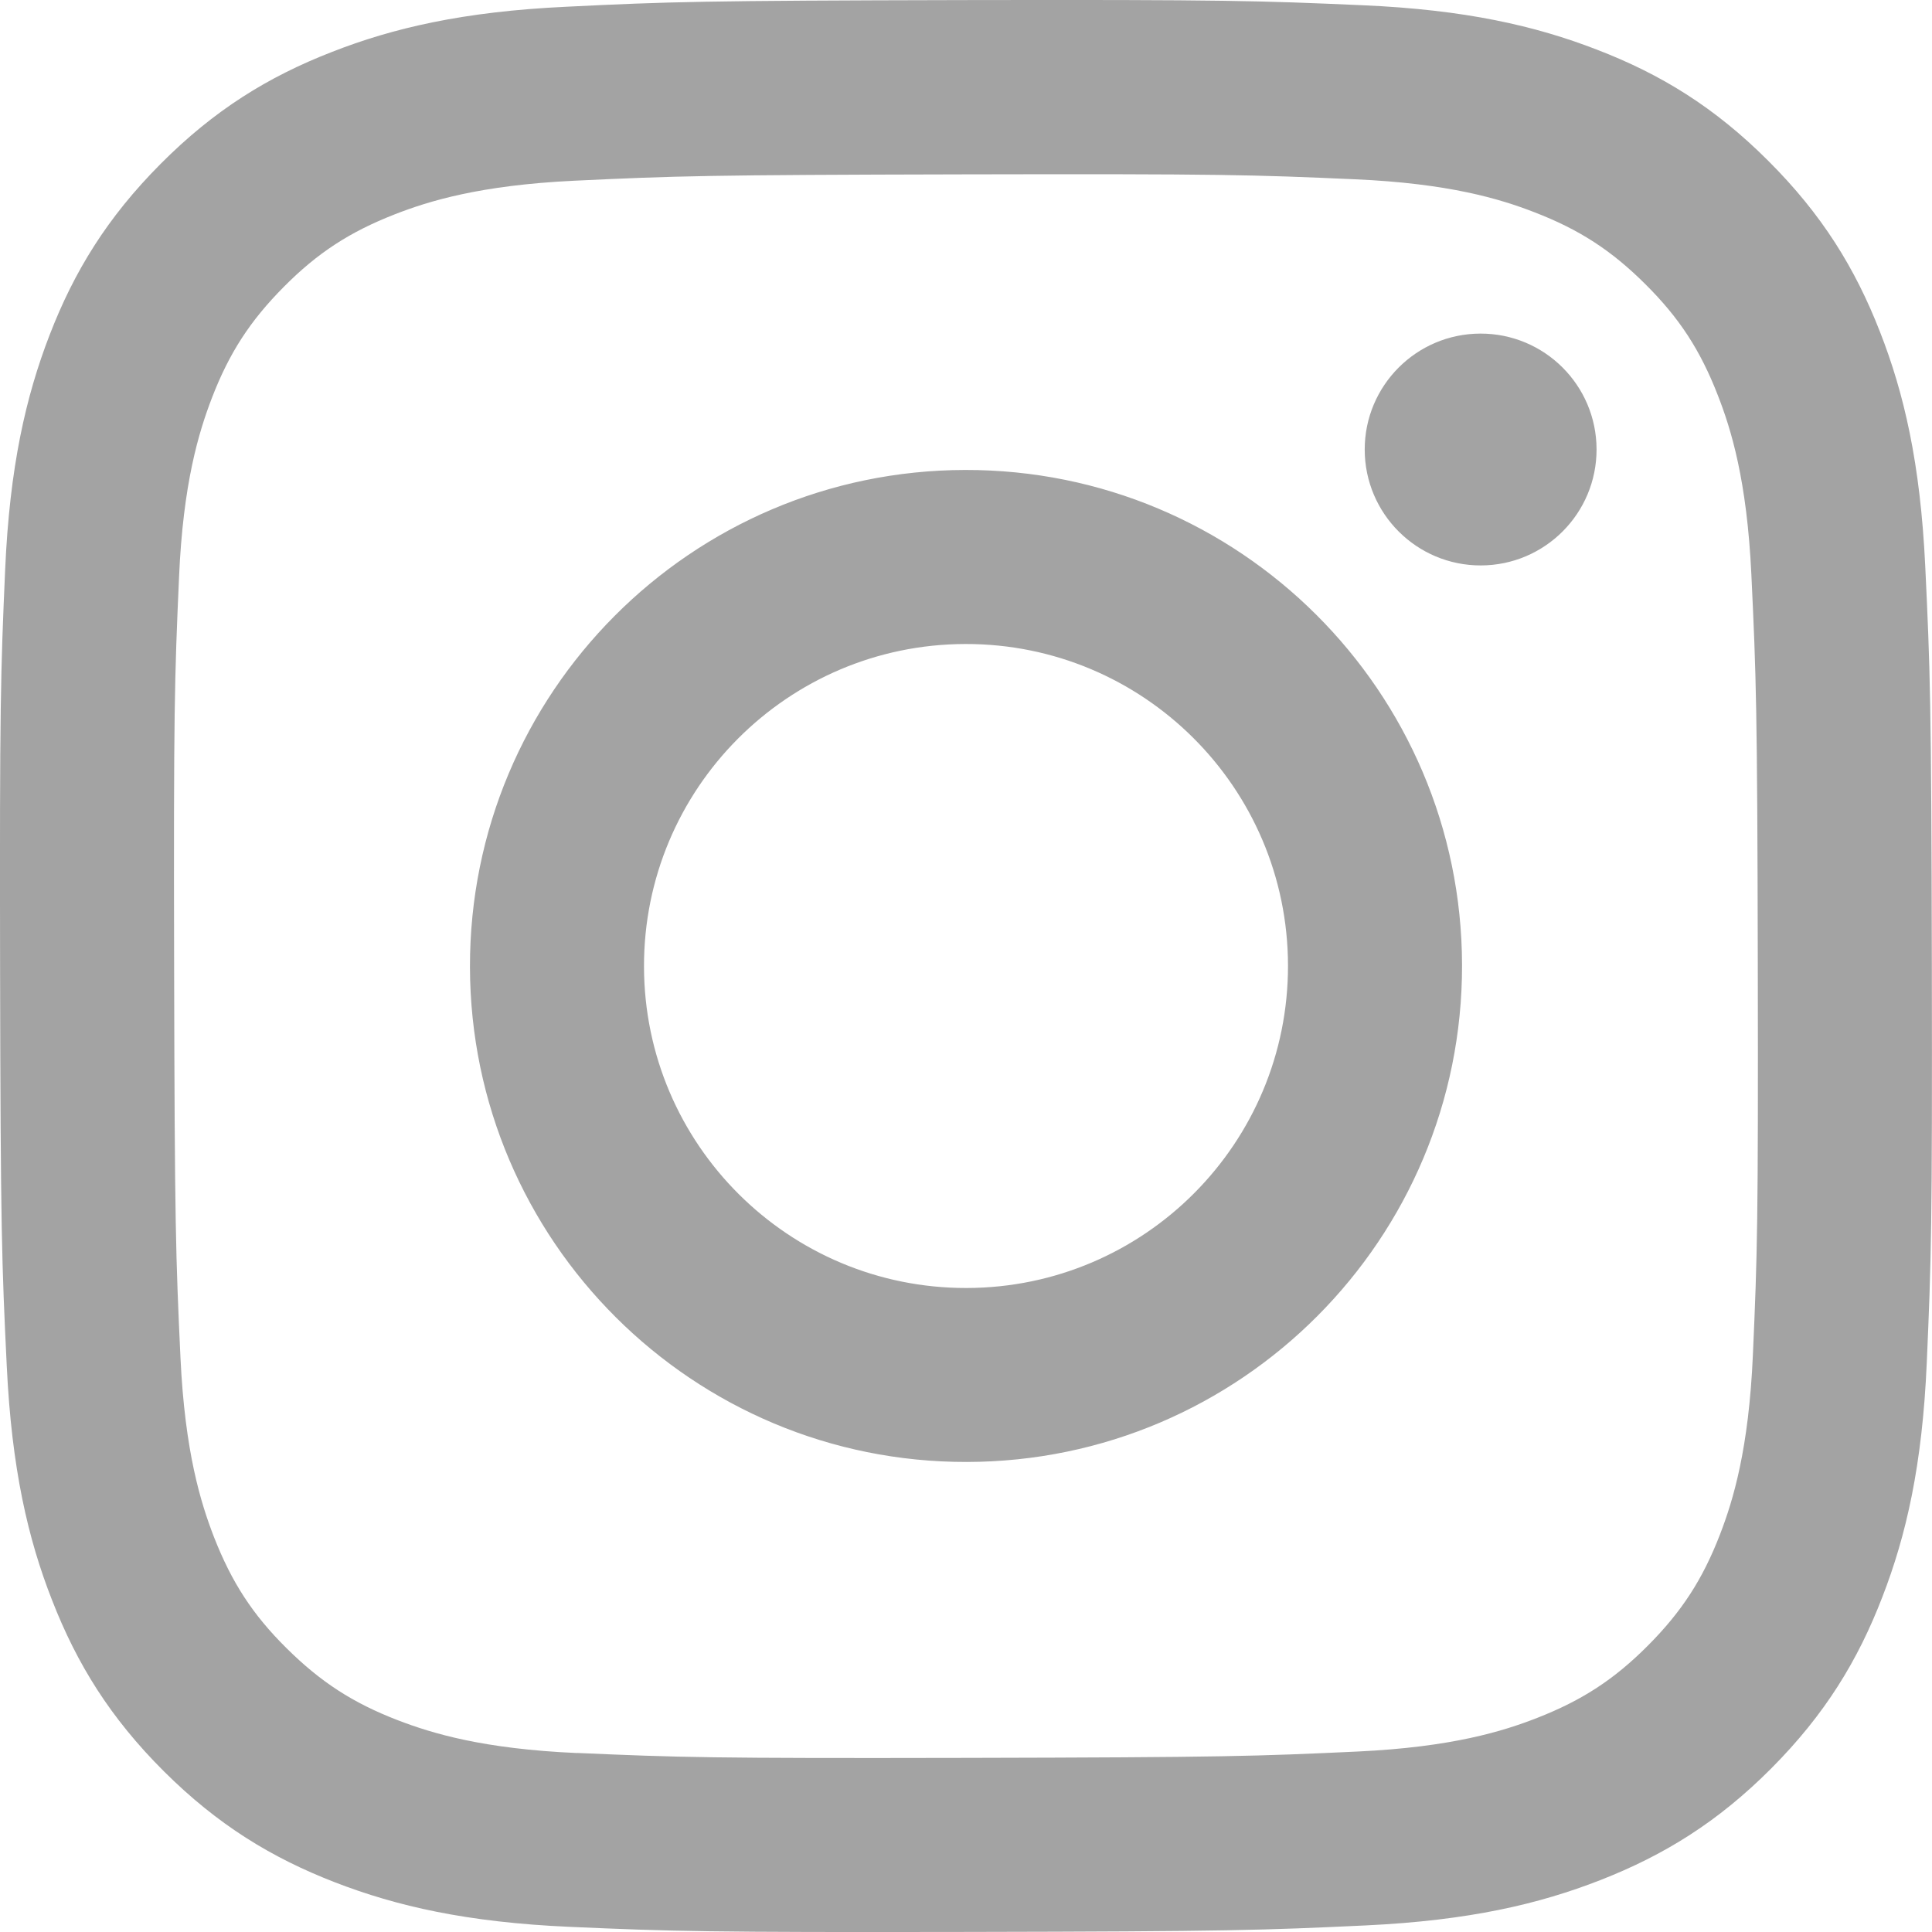
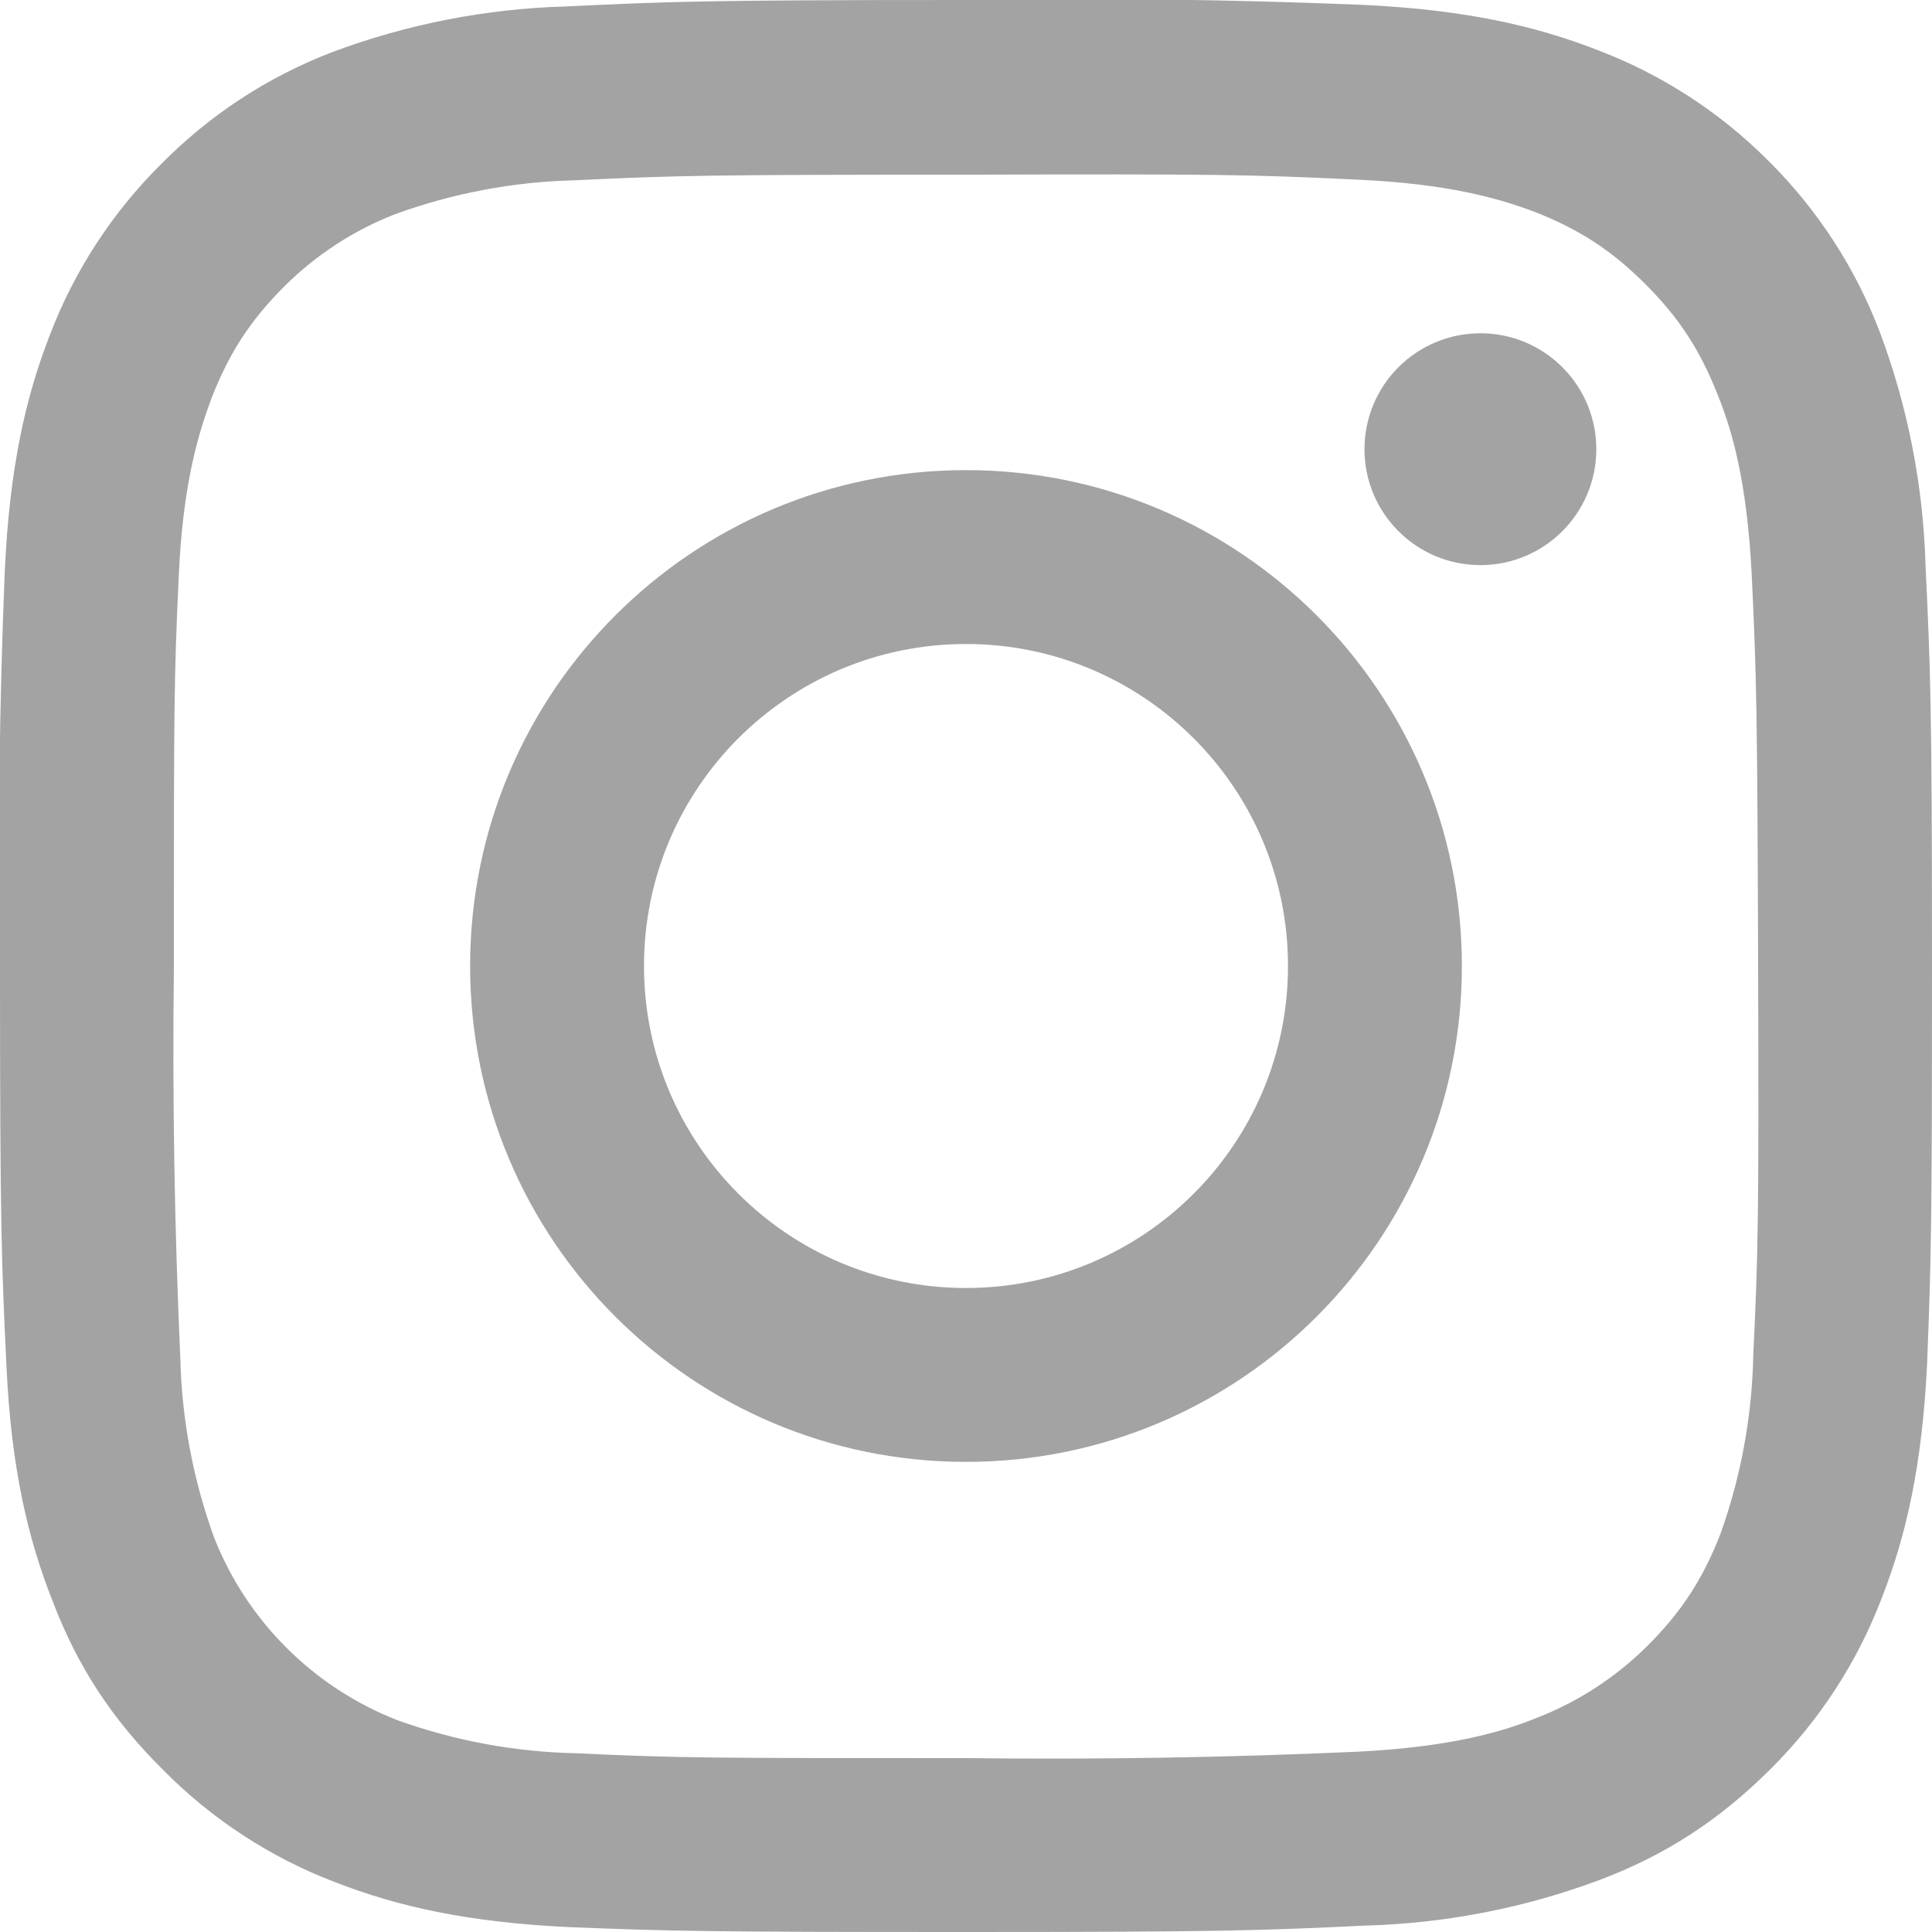
- <svg xmlns="http://www.w3.org/2000/svg" fill="#a3a3a3" role="img" viewBox="0 0 24 24">
-   <path d="M7.03.084c-1.277.06-2.149.264-2.911.563-.789.307-1.458.72-2.123 1.388-.665.668-1.075 1.337-1.38 2.127-.295.764-.496 1.637-.552 2.914-.056 1.278-.069 1.688-.063 4.947.006 3.259.021 3.667.083 4.947.061 1.276.264 2.148.564 2.911.308.789.72 1.457 1.388 2.123.668.665 1.337 1.074 2.128 1.38.763.295 1.636.496 2.913.552 1.277.056 1.688.069 4.946.063 3.258-.006 3.668-.021 4.948-.081 1.28-.061 2.147-.265 2.91-.563.789-.309 1.458-.72 2.123-1.388.665-.668 1.075-1.338 1.379-2.128.296-.763.497-1.636.552-2.912.056-1.281.069-1.69.063-4.948-.006-3.258-.021-3.667-.082-4.947-.061-1.28-.264-2.149-.563-2.912-.308-.789-.72-1.457-1.388-2.123C21.298 1.33 20.628.921 19.838.617 19.074.321 18.202.12 16.924.065 15.647.009 15.236-.005 11.977.001 8.718.008 8.31.021 7.03.084m.14 21.693c-1.17-.051-1.805-.245-2.229-.408-.561-.216-.96-.477-1.382-.895-.422-.418-.681-.819-.9-1.378-.164-.423-.362-1.058-.417-2.228-.059-1.264-.072-1.644-.079-4.848-.007-3.204.005-3.583.061-4.848.05-1.169.246-1.805.408-2.228.216-.561.476-.96.895-1.382.419-.422.818-.681 1.378-.9.423-.165 1.058-.361 2.227-.417 1.266-.06 1.645-.072 4.848-.079 3.203-.007 3.583.005 4.849.061 1.169.051 1.805.244 2.228.408.561.216.96.475 1.382.895.422.419.682.818.9 1.379.165.422.362 1.056.417 2.226.06 1.266.074 1.645.08 4.848.006 3.203-.005 3.583-.061 4.848-.051 1.17-.245 1.806-.408 2.229-.216.56-.476.96-.895 1.381-.419.421-.818.681-1.378.9-.422.165-1.058.362-2.226.417-1.266.059-1.645.072-4.849.079-3.204.007-3.583-.006-4.848-.061M16.953 5.586A1.44 1.44 0 1 0 18.39 4.144a1.44 1.44 0 0 0-1.437 1.442M5.838 12.012c.007 3.403 2.771 6.156 6.173 6.149 3.403-.006 6.157-2.77 6.151-6.173-.006-3.403-2.771-6.157-6.174-6.15-3.403.007-6.156 2.771-6.15 6.174M8 12.008a4 4 0 1 1 4.008 3.992A4 4 0 0 1 8 12.008" />
+ <svg xmlns="http://www.w3.org/2000/svg" fill="#a3a3a3" viewBox="0 0 24 24">
+   <path d="M7.03.08a9 9 0 0 0-2.91.57A6 6 0 0 0 2 2.04 6 6 0 0 0 .62 4.16c-.3.77-.5 1.64-.56 2.92A85 85 0 0 0 0 12.02c0 3.26.02 3.67.08 4.95s.27 2.15.57 2.91c.3.79.72 1.46 1.39 2.12a6 6 0 0 0 2.12 1.38c.77.3 1.64.5 2.92.56 1.27.05 1.69.06 4.94.06s3.67-.02 4.95-.08a9 9 0 0 0 2.91-.57c.79-.3 1.46-.72 2.12-1.38a6 6 0 0 0 1.38-2.13c.3-.77.5-1.64.56-2.92.05-1.28.06-1.68.06-4.94s-.02-3.67-.08-4.95a9 9 0 0 0-.57-2.91A6 6 0 0 0 21.97 2 6 6 0 0 0 19.84.62c-.77-.3-1.64-.5-2.92-.56A86 86 0 0 0 11.98 0C8.72 0 8.3.02 7.03.08m.14 21.7a7 7 0 0 1-2.23-.41 4 4 0 0 1-1.38-.9 4 4 0 0 1-.9-1.37 7 7 0 0 1-.42-2.23 85 85 0 0 1-.08-4.85c0-3.2 0-3.58.06-4.85.05-1.17.25-1.8.41-2.23.22-.56.48-.96.9-1.38a4 4 0 0 1 1.38-.9 7 7 0 0 1 2.22-.42c1.27-.06 1.65-.07 4.85-.07 3.2-.01 3.58 0 4.85.06 1.17.05 1.8.24 2.23.4.56.22.96.48 1.38.9s.68.82.9 1.38c.17.42.36 1.05.42 2.22.06 1.27.07 1.65.08 4.85s0 3.59-.06 4.85a7 7 0 0 1-.41 2.23c-.22.56-.48.96-.9 1.38a4 4 0 0 1-1.38.9c-.42.17-1.05.36-2.22.42a85 85 0 0 1-4.85.08c-3.2 0-3.58 0-4.85-.06m9.78-16.2a1.44 1.44 0 1 0 1.44-1.44 1.44 1.44 0 0 0-1.44 1.45M5.84 12a6.16 6.16 0 1 0 12.32 0 6.16 6.16 0 0 0-12.32 0M8 12a4 4 0 1 1 4 4 4 4 0 0 1-4-4" />
</svg>
